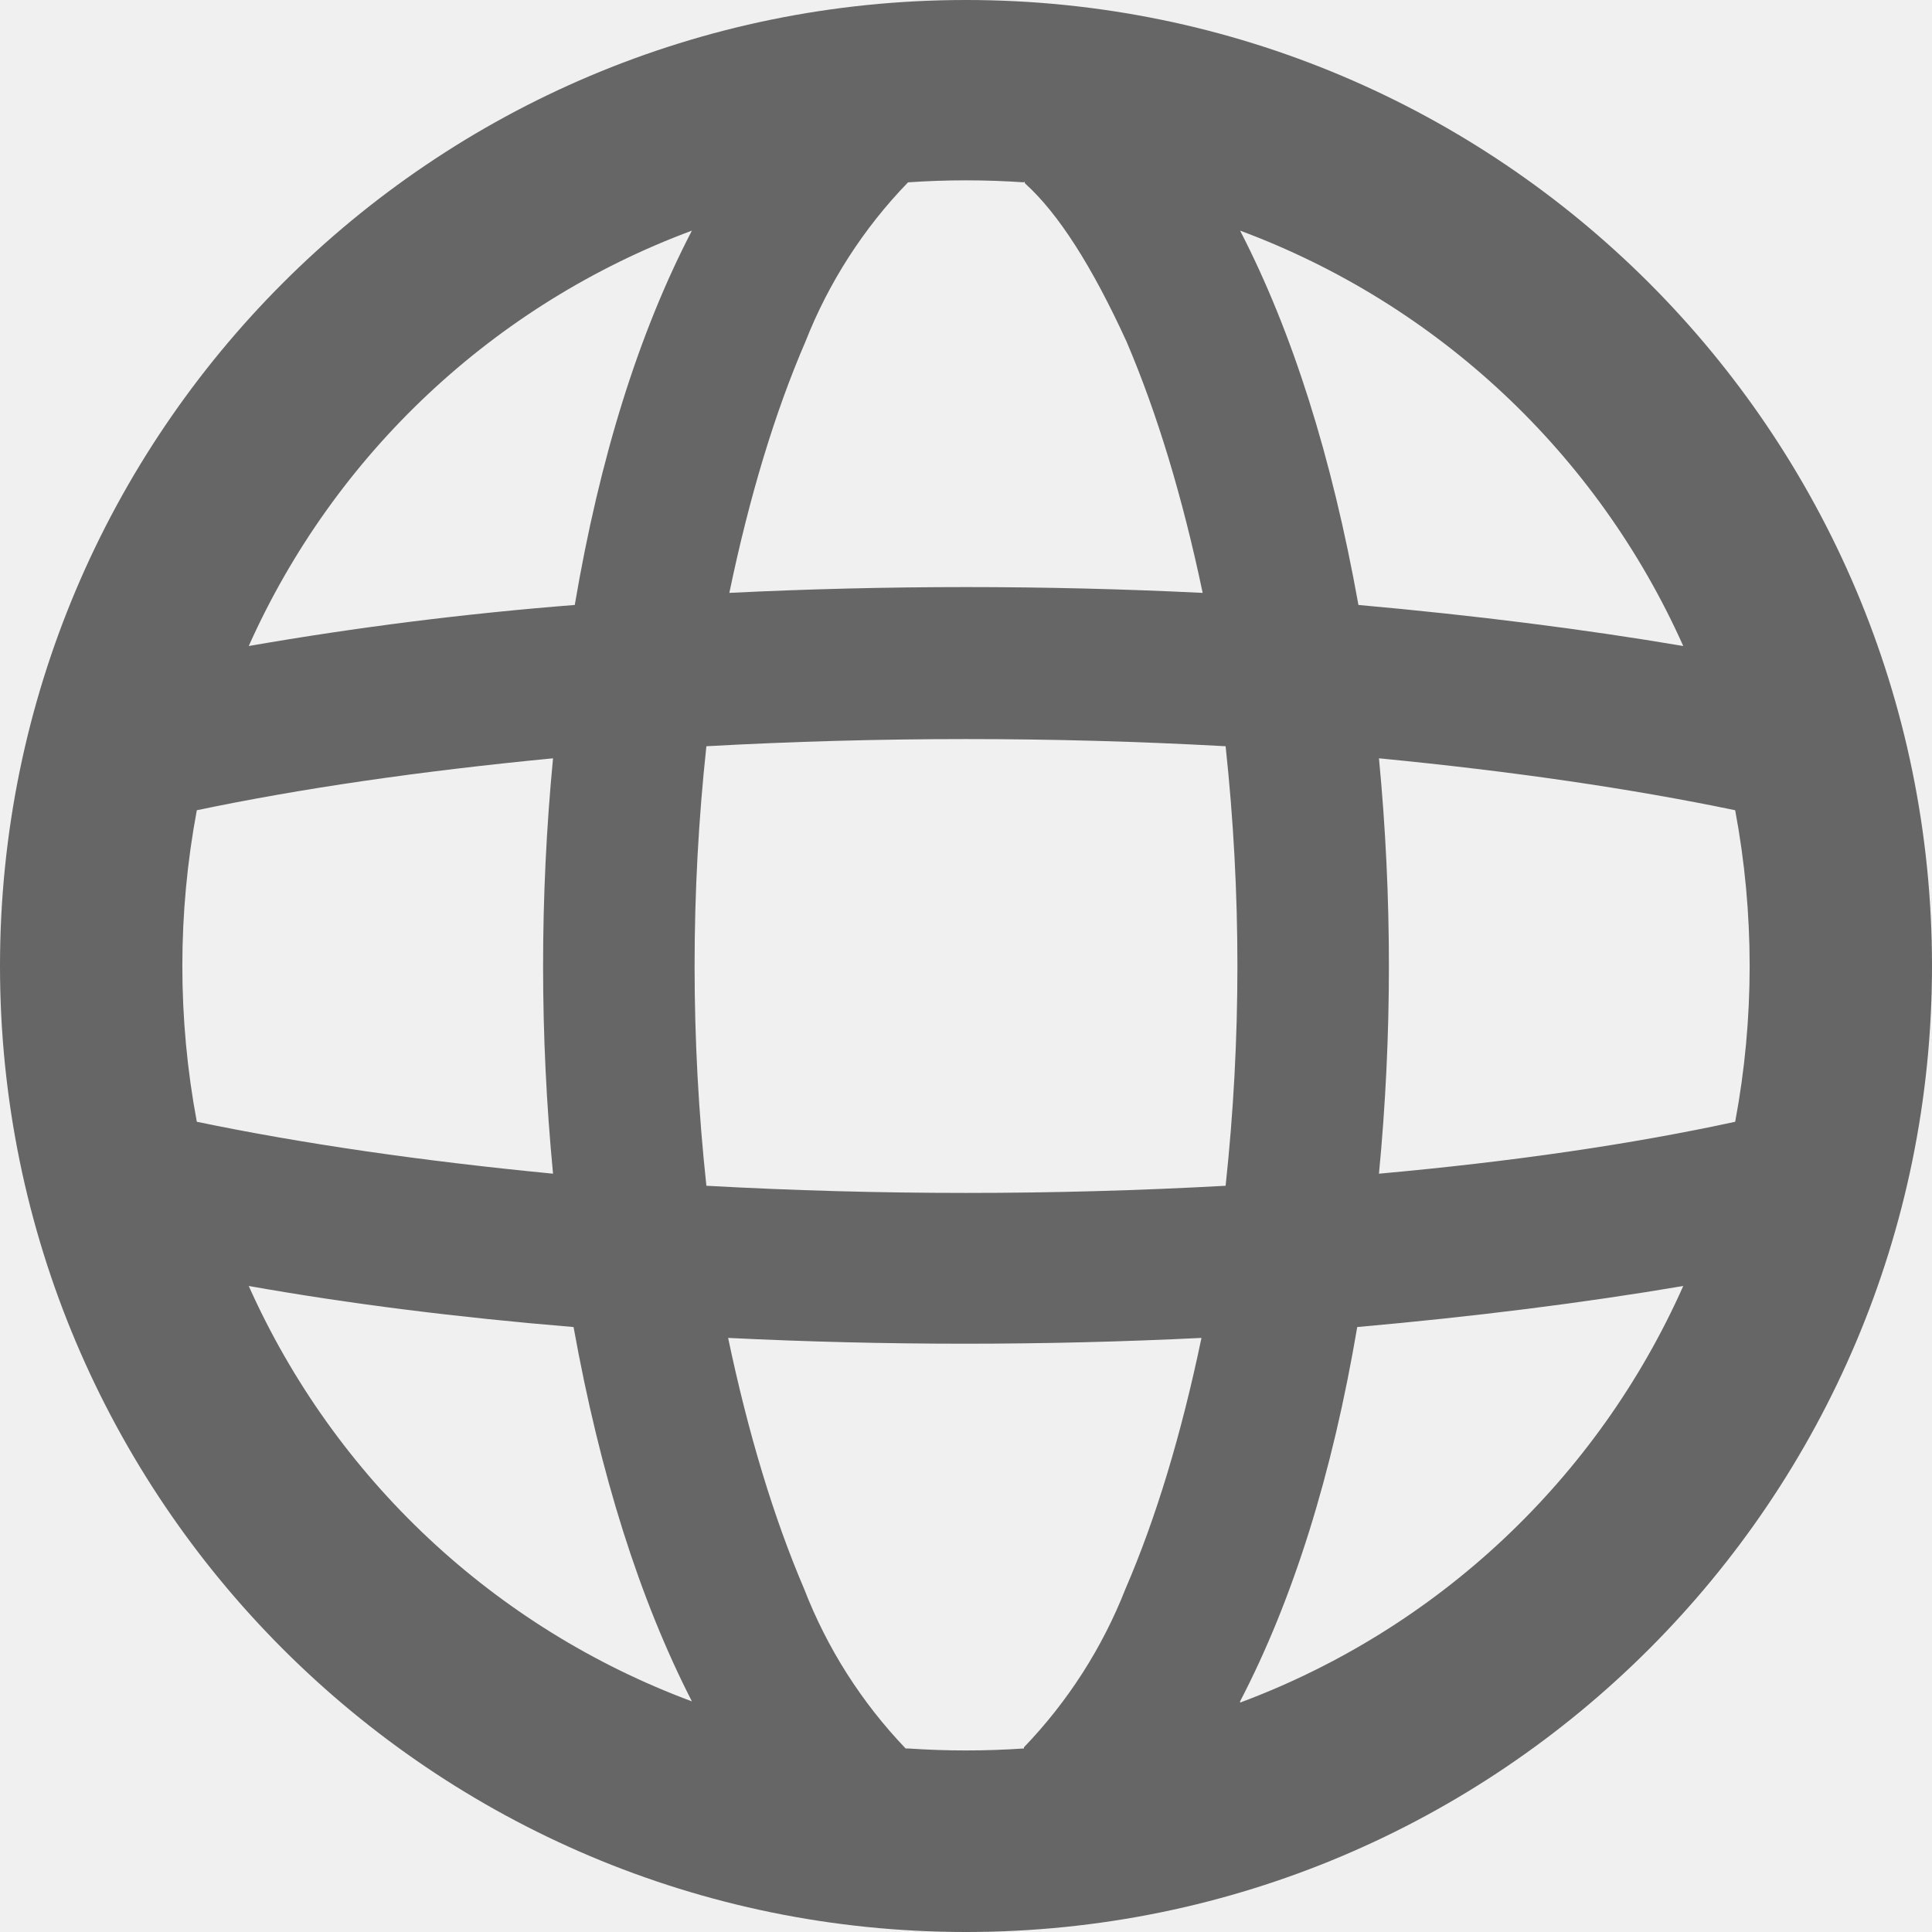
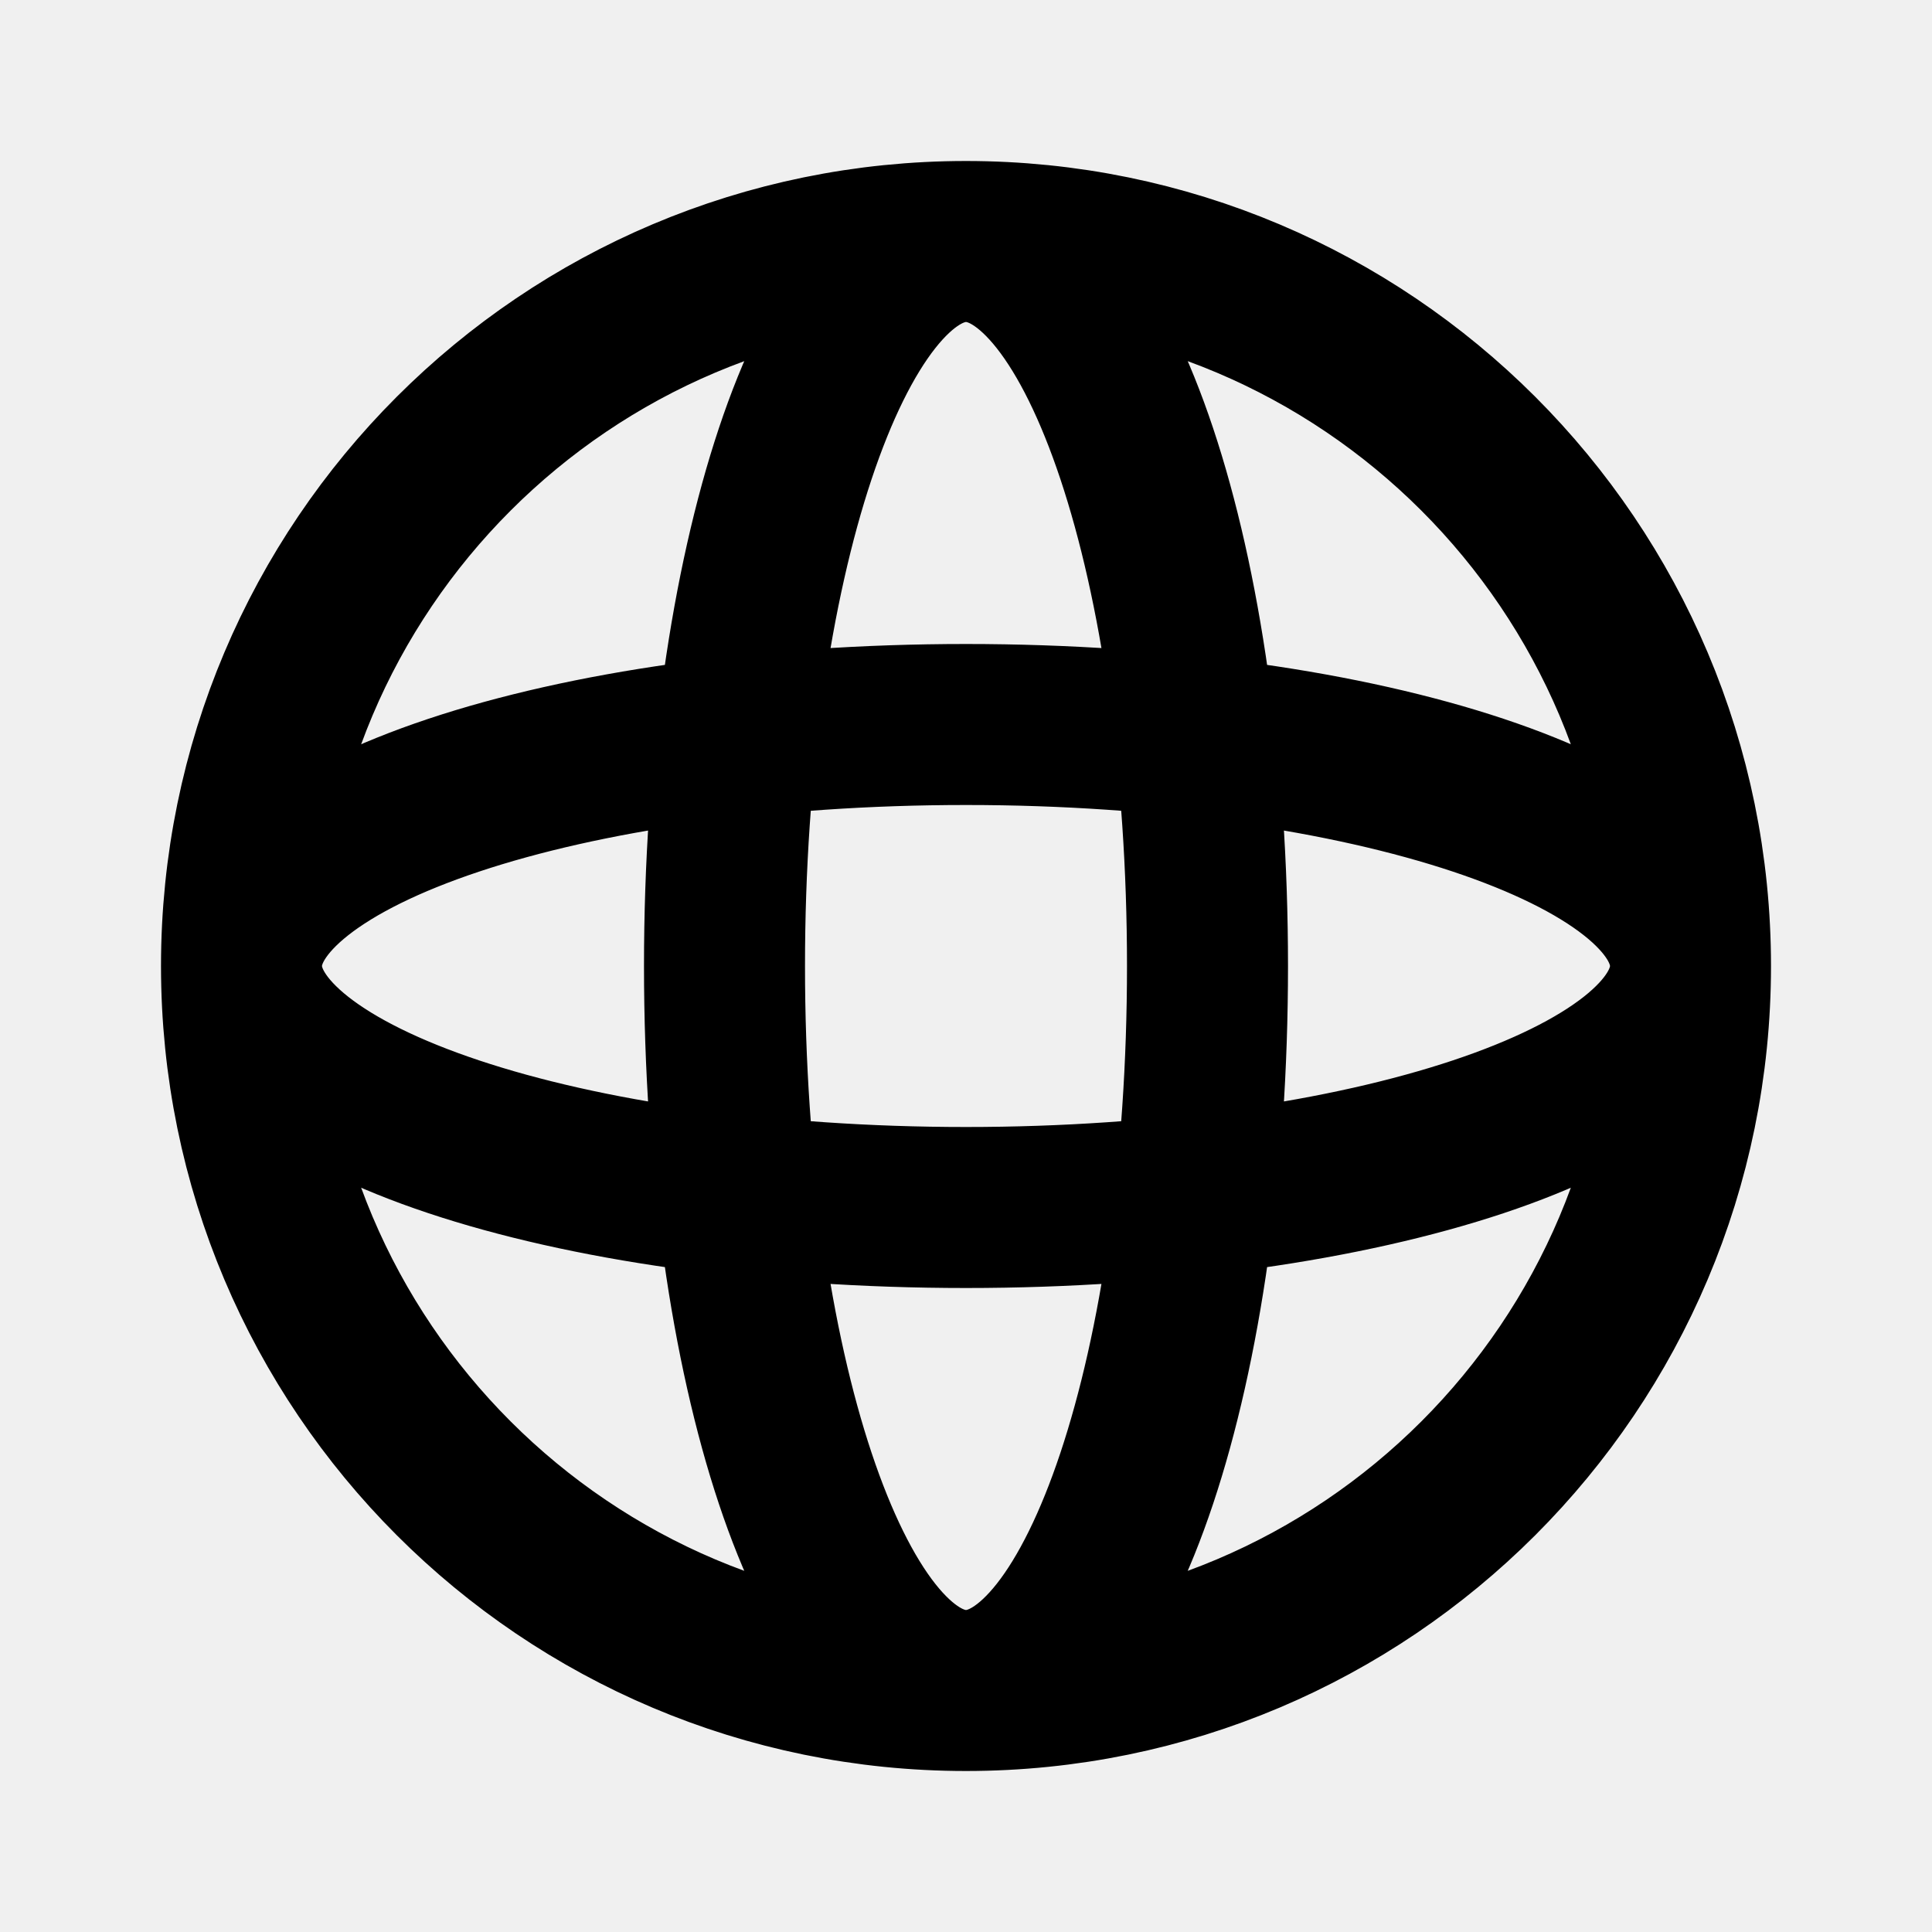
- <svg xmlns="http://www.w3.org/2000/svg" fill="none" viewBox="0 0 16 16">
-   <g clip-path="url(#a)">
-     <path fill-rule="evenodd" clip-rule="evenodd" d="M10.27 14.1a6.5 6.5 0 0 0 3.67-3.45q-1.24.21-2.7.34-.31 1.83-.97 3.1M8 16A8 8 0 1 0 8 0a8 8 0 0 0 0 16m.48-1.52a7 7 0 0 1-.96 0H7.5a4 4 0 0 1-.84-1.32q-.38-.89-.63-2.08a40 40 0 0 0 3.92 0q-.25 1.2-.63 2.08a4 4 0 0 1-.84 1.31zm2.94-4.76q1.66-.15 2.95-.43a7 7 0 0 0 0-2.58q-1.3-.27-2.95-.43a18 18 0 0 1 0 3.44m-1.27-3.54a17 17 0 0 1 0 3.64 39 39 0 0 1-4.3 0 17 17 0 0 1 0-3.64 39 39 0 0 1 4.3 0m1.1-1.17q1.45.13 2.69.34a6.5 6.5 0 0 0-3.67-3.44q.65 1.26.98 3.1M8.48 1.5l.01.02q.41.37.84 1.31.38.89.63 2.08a40 40 0 0 0-3.92 0q.25-1.2.63-2.08a4 4 0 0 1 .85-1.32 7 7 0 0 1 .96 0m-2.75.4a6.5 6.5 0 0 0-3.67 3.44 29 29 0 0 1 2.7-.34q.31-1.83.97-3.1M4.58 6.28q-1.66.16-2.95.43a7 7 0 0 0 0 2.58q1.3.27 2.95.43a18 18 0 0 1 0-3.44m.17 4.71q-1.45-.12-2.69-.34a6.5 6.5 0 0 0 3.67 3.44q-.65-1.27-.98-3.1" fill="#666" />
-   </g>
-   <defs>
-     <clipPath id="a">
-       <path fill="#fff" d="M0 0h16v16H0z" />
-     </clipPath>
-   </defs>
+ <svg xmlns="http://www.w3.org/2000/svg" width="800px" height="800px" viewBox="0 0 24 24" fill="none">
+   <path d="M21 12C21 16.971 16.971 21 12 21M21 12C21 7.029 16.971 3 12 3M21 12C21 13.657 16.971 15 12 15C7.029 15 3 13.657 3 12M21 12C21 10.343 16.971 9 12 9C7.029 9 3 10.343 3 12M12 21C7.029 21 3 16.971 3 12M12 21C10.343 21 9 16.971 9 12C9 7.029 10.343 3 12 3M12 21C13.657 21 15 16.971 15 12C15 7.029 13.657 3 12 3M3 12C3 7.029 7.029 3 12 3" stroke="#000000" stroke-width="2" stroke-linecap="round" stroke-linejoin="round" />
</svg>
